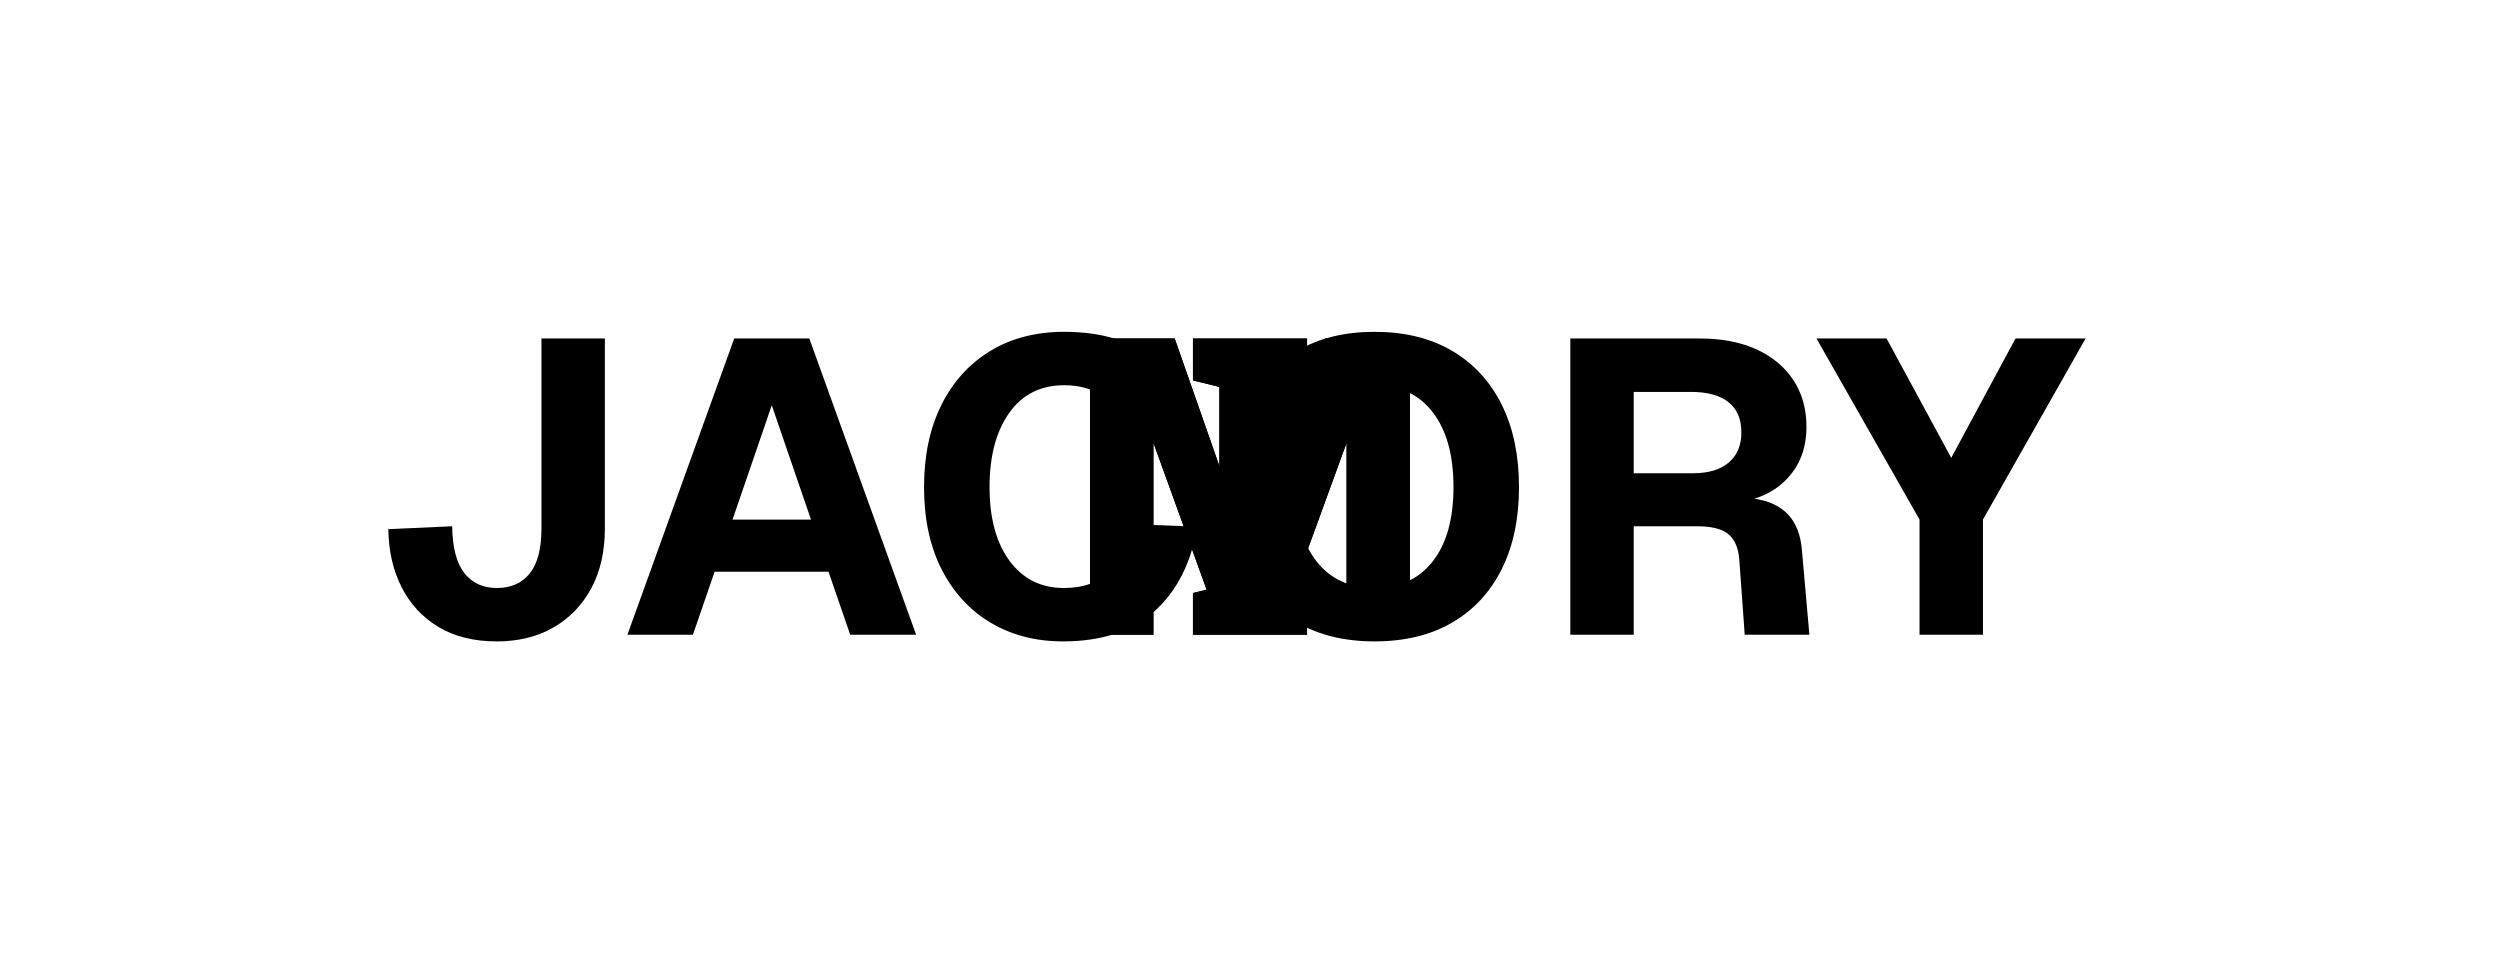
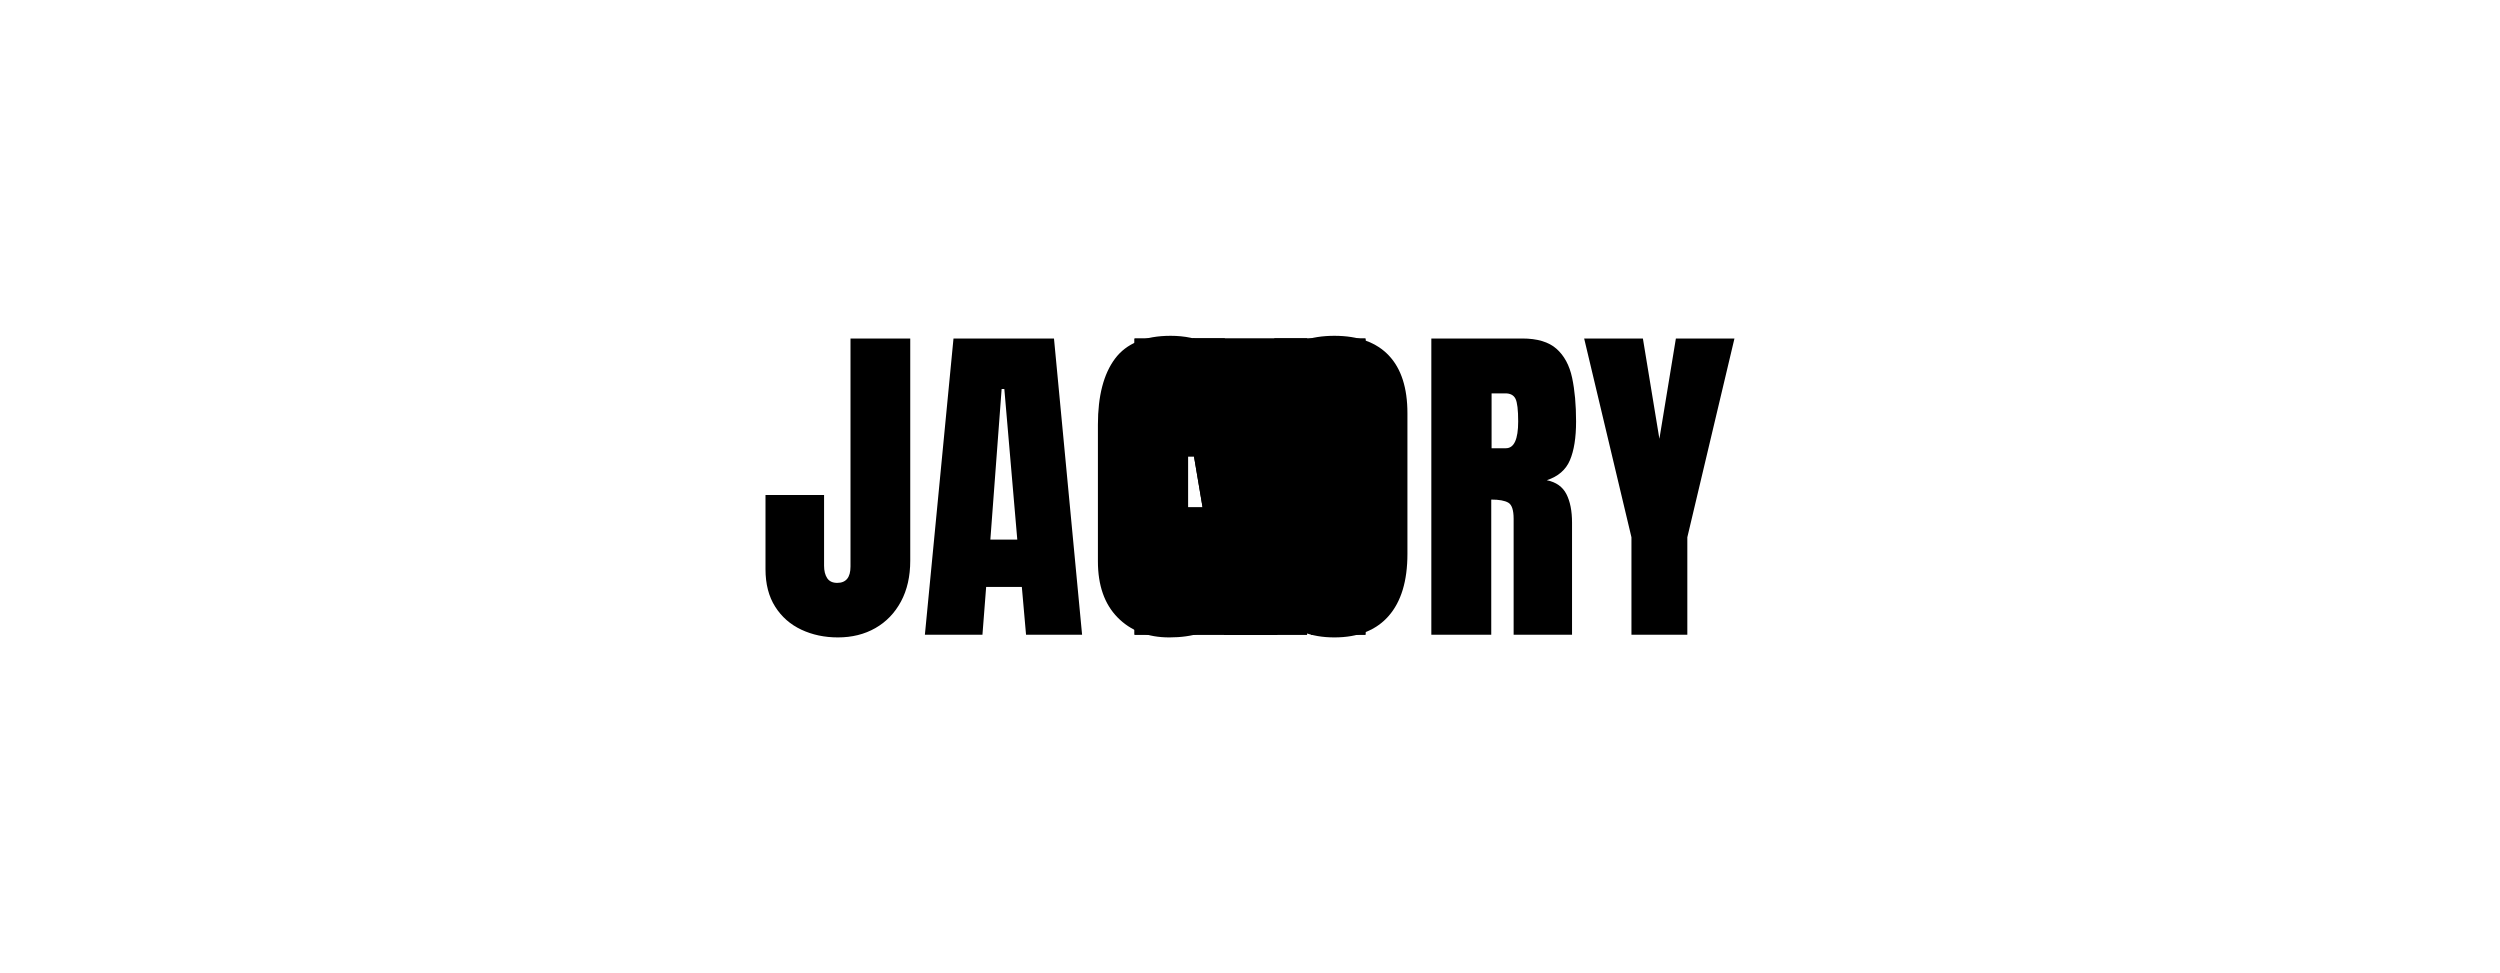
<svg xmlns="http://www.w3.org/2000/svg" viewBox="0 0 1800 700" class="home-loading-identity__svg" aria-hidden="true">
  <defs>
    <clipPath id="home-loading-identity-left" clipPathUnits="userSpaceOnUse">
      <rect width="900" height="700" />
    </clipPath>
    <clipPath id="home-loading-identity-right" clipPathUnits="userSpaceOnUse">
      <rect x="900" width="900" height="700" />
    </clipPath>
    <clipPath id="home-loading-i-reveal" clipPathUnits="userSpaceOnUse">
      <rect class="identity-i-reveal-mask" x="850" width="100" height="700" />
    </clipPath>
    <clipPath id="home-loading-m-reveal" clipPathUnits="userSpaceOnUse">
-       <rect class="identity-m-reveal-mask" x="770" width="260" height="700" />
+       <rect class="identity-m-reveal-mask" x="805" width="190" height="700" />
    </clipPath>
    <clipPath id="home-loading-name-reveal" clipPathUnits="userSpaceOnUse">
-       <rect class="identity-name-reveal-mask" x="260" width="1280" height="700" />
+       <rect class="identity-name-reveal-mask" x="535" width="730" height="700" />
    </clipPath>
    <path id="home-loading-glyph-i" d="M40 0V205L191 237V1218L40 1250V1456H692V1250L541 1218V237L692 205V0Z" />
-     <path id="home-loading-glyph-m" d="M18.945 0V-181.762H70.91L117.246-49.406L163.328-181.762H215.297V0H176.383V-117.762L133.632-.512H100.352L57.855-117.762V0Z" />
-     <path id="home-loading-glyph-j" d="M79.105 4.098C64.938 4.098 52.95 1.11 43.137-4.863C33.324-10.836 25.813-18.988 20.61-29.312C15.402-39.637 12.715-51.457 12.543-64.77L51.711-66.559C51.883-53.59 54.355-44.031 59.137-37.887C63.914-31.742 70.57-28.672 79.105-28.672C87.81-28.672 94.55-31.66 99.328-37.633C104.105-43.605 106.496-52.82 106.496-65.281V-181.762H145.406V-65.281C145.406-51.113 142.633-38.871 137.09-28.543C131.543-18.219 123.82-10.2 113.922-4.48C104.02 1.238 92.414 4.098 79.105 4.098Z" />
-     <path id="home-loading-glyph-a" d="M4.863 0L70.398-181.762H116.48L182.016 0H141.566L128.258-38.656H58.367L45.055 0ZM69.375-70.656H117.504L93.441-140.8Z" />
-     <path id="home-loading-glyph-c" d="M96 4.098C79.445 4.098 64.77.34 51.969-7.168C39.168-14.676 29.098-25.516 21.762-39.68C14.422-53.844 10.754-70.828 10.754-90.625C10.754-109.91 14.293-126.676 21.375-140.93C28.457-155.18 38.441-166.23 51.328-174.078C64.215-181.93 79.36-185.855 96.77-185.855C120.492-185.855 138.922-180.012 152.062-168.32C165.207-156.629 173.738-139.945 177.664-118.273L137.215-116.734C135.168-128.172 130.73-137.09 123.902-143.488C117.078-149.887 108.031-153.09 96.77-153.09C82.262-153.09 70.996-147.414 62.977-136.062C54.953-124.715 50.945-109.566 50.945-90.625C50.945-71.508 55.04-56.406 63.23-45.312C71.426-34.219 82.516-28.672 96.512-28.672C108.63-28.672 118.102-32.129 124.93-39.04C131.754-45.953 136.02-55.55 137.727-67.84L178.434-66.305C174.676-44.117 165.93-26.836 152.191-14.465C138.453-2.09 119.723 4.098 96 4.098Z" />
-     <path id="home-loading-glyph-o" d="M99.328 4.098C80.895 4.098 65.066.258 51.84-7.426C38.613-15.105 28.457-26.027 21.375-40.191C14.293-54.355 10.754-71.168 10.754-90.625C10.754-110.078 14.293-126.934 21.375-141.184C28.457-155.434 38.613-166.441 51.84-174.207C65.066-181.973 80.895-185.855 99.328-185.855C117.762-185.855 133.59-181.973 146.816-174.207C160.043-166.441 170.2-155.434 177.281-141.184C184.363-126.934 187.902-110.078 187.902-90.625C187.902-71.168 184.363-54.355 177.281-40.191C170.2-26.027 160.043-15.105 146.816-7.426C133.59.258 117.762 4.098 99.328 4.098ZM99.328-28.672C114.516-28.672 126.379-34.09 134.91-44.93C143.445-55.766 147.71-70.996 147.71-90.625C147.71-110.25 143.445-125.566 134.91-136.574C126.379-147.586 114.516-153.09 99.328-153.09C84.14-153.09 72.277-147.586 63.742-136.574C55.21-125.566 50.945-110.25 50.945-90.625C50.945-70.996 55.21-55.766 63.742-44.93C72.277-34.09 84.14-28.672 99.328-28.672Z" />
-     <path id="home-loading-glyph-r" d="M18.945 0V-181.762H98.559C111.87-181.762 123.39-179.543 133.12-175.105C142.848-170.668 150.398-164.395 155.777-156.29C161.152-148.18 163.84-138.582 163.84-127.488C163.84-116.395 160.895-107.008 155.008-99.328C149.12-91.648 141.398-86.355 131.84-83.457C149.762-80.895 159.488-70.484 161.023-52.223L165.633 0H125.953L122.625-46.078C122.113-53.078 119.938-58.238 116.098-61.566C112.258-64.895 105.727-66.559 96.512-66.559H57.855V0ZM57.855-99.07H94.207C103.594-99.07 110.89-101.246 116.098-105.602C121.3-109.953 123.902-116.14 123.902-124.16C123.902-132.352 121.258-138.54 115.969-142.719C110.676-146.902 102.996-148.992 92.93-148.992H57.855Z" />
-     <path id="home-loading-glyph-y" d="M61.441 0V-70.656L-1.793-181.762H41.215L80.895-108.543L120.32-181.762H163.328L100.352-70.656V0Z" />
+     <path id="home-loading-glyph-m" d="M9.75 0V-220H76.75L95.25-85.875L113.625-220H181.25V0H141V-158.5L115.75 0H76.25L49.5-158.5V0Z" />
+     <path id="home-loading-glyph-j" d="M58.5 2C48.582 2 39.543.082 31.375-3.75C23.207-7.582 16.73-13.27 11.938-20.813C7.145-28.355 4.75-37.625 4.75-48.625V-103.75H48.25V-51.25C48.25-47.418 49.02-44.332 50.563-42C52.105-39.668 54.582-38.5 58-38.5C64.582-38.5 67.875-42.543 67.875-50.625V-220H112.25V-55C112.25-43.332 109.957-33.23 105.375-24.688C100.793-16.145 94.457-9.563 86.375-4.938C78.293-.313 69 2 58.5 2Z" />
+     <path id="home-loading-glyph-a" d="M3.75 0L25-220H99.625L120.5 0H78.875L75.75-35.5H49.25L46.5 0ZM52.375-70.625H72.375L62.75-182.5H60.75Z" />
+     <path id="home-loading-glyph-c" d="M61 2C45.082 2 32.27-2.957 22.563-12.875C12.855-22.793 8-36.668 8-54.5V-156C8-177.332 12.23-193.668 20.688-205C29.145-216.332 42.918-222 62-222C72.418-222 81.688-220.082 89.813-216.25C97.938-212.418 104.332-206.688 109-199.063C113.668-191.438 116-181.832 116-170.25V-132.25H72.25V-164.75C72.25-171.332 71.418-175.77 69.75-178.063C68.082-180.355 65.5-181.5 62-181.5C57.918-181.5 55.168-180.02 53.75-177.063C52.332-174.105 51.625-170.168 51.625-165.25V-55.125C51.625-49.043 52.52-44.75 54.313-42.25C56.105-39.75 58.668-38.5 62-38.5C65.75-38.5 68.395-40.043 69.938-43.125C71.48-46.207 72.25-50.207 72.25-55.125V-94.75H116.5V-53.125C116.5-33.793 111.625-19.77 101.875-11.063C92.125-2.355 78.5 2 61 2Z" />
+     <path id="home-loading-glyph-o" d="M62.25 2C44.668 2 31.23-3.313 21.938-13.938C12.645-24.563 8-39.918 8-60V-164.5C8-183.332 12.605-197.625 21.813-207.375C31.02-217.125 44.5-222 62.25-222C80-222 93.48-217.125 102.688-207.375C111.895-197.625 116.5-183.332 116.5-164.5V-60C116.5-39.918 111.855-24.563 102.563-13.938C93.27-3.313 79.832 2 62.25 2ZM62.625-38.5C69.293-38.5 72.625-44.957 72.625-57.875V-165.25C72.625-176.082 69.375-181.5 62.875-181.5C55.543-181.5 51.875-175.957 51.875-164.875V-57.625C51.875-50.793 52.707-45.895 54.375-42.938C56.043-39.98 58.793-38.5 62.625-38.5Z" />
+     <path id="home-loading-glyph-r" d="M9.75 0V-220H77.25C88.5-220 97-217.438 102.75-212.313C108.5-207.188 112.355-200.02 114.313-190.813C116.27-181.605 117.25-170.793 117.25-158.375C117.25-146.375 115.73-136.793 112.688-129.625C109.645-122.457 103.918-117.5 95.5-114.75C102.418-113.332 107.27-109.895 110.063-104.438C112.855-98.98 114.25-91.918 114.25-83.25V0H70.875V-86.125C70.875-92.543 69.563-96.52 66.938-98.063C64.313-99.605 60.082-100.375 54.25-100.375V0ZM54.5-138.5H65.125C71.207-138.5 74.25-145.125 74.25-158.375C74.25-166.957 73.582-172.582 72.25-175.25C70.918-177.918 68.418-179.25 64.75-179.25H54.5Z" />
+     <path id="home-loading-glyph-y" d="M36.375 0V-72.375L1.25-220H44.875L57.125-145.5L69.375-220H112.875L77.875-72.375V0Z" />
    <g id="home-loading-i-source" transform="translate(853.884 457) scale(0.126 -0.1464844)">
      <use href="#home-loading-glyph-i" />
    </g>
-     <g id="home-loading-m-source" transform="translate(762.5688 457) scale(1.173411)">
+     <g id="home-loading-m-source" transform="translate(807.415 457) scale(0.9694602)">
      <use href="#home-loading-glyph-m" />
    </g>
-     <g id="home-loading-name-source" transform="translate(264.8843 457) scale(1.173411)">
+     <g id="home-loading-name-source" transform="translate(546.555 457) scale(0.9694602)">
      <use href="#home-loading-glyph-j" />
-       <use href="#home-loading-glyph-a" x="154.375" />
-       <use href="#home-loading-glyph-c" x="330.5" />
-       <use href="#home-loading-glyph-o" x="518.406" />
-       <use href="#home-loading-glyph-r" x="718.859" />
-       <use href="#home-loading-glyph-y" x="890.641" />
+       <use href="#home-loading-glyph-a" x="119.375" />
+       <use href="#home-loading-glyph-c" x="243.625" />
+       <use href="#home-loading-glyph-o" x="365" />
+       <use href="#home-loading-glyph-r" x="489.5" />
+       <use href="#home-loading-glyph-y" x="611.5" />
    </g>
  </defs>
  <g fill="currentColor">
    <use class="identity-i-full" href="#home-loading-i-source" clip-path="url(#home-loading-i-reveal)" />
    <g class="identity-i-halves">
      <g class="identity-i-left">
        <use href="#home-loading-i-source" clip-path="url(#home-loading-identity-left)" />
      </g>
      <g class="identity-i-right">
        <use href="#home-loading-i-source" clip-path="url(#home-loading-identity-right)" />
      </g>
    </g>
    <use class="identity-m-full" href="#home-loading-m-source" clip-path="url(#home-loading-m-reveal)" />
    <g class="identity-m-halves">
      <g class="identity-m-left">
        <use href="#home-loading-m-source" clip-path="url(#home-loading-identity-left)" />
      </g>
      <g class="identity-m-right">
        <use href="#home-loading-m-source" clip-path="url(#home-loading-identity-right)" />
      </g>
    </g>
    <use class="identity-name" href="#home-loading-name-source" clip-path="url(#home-loading-name-reveal)" />
  </g>
</svg>
